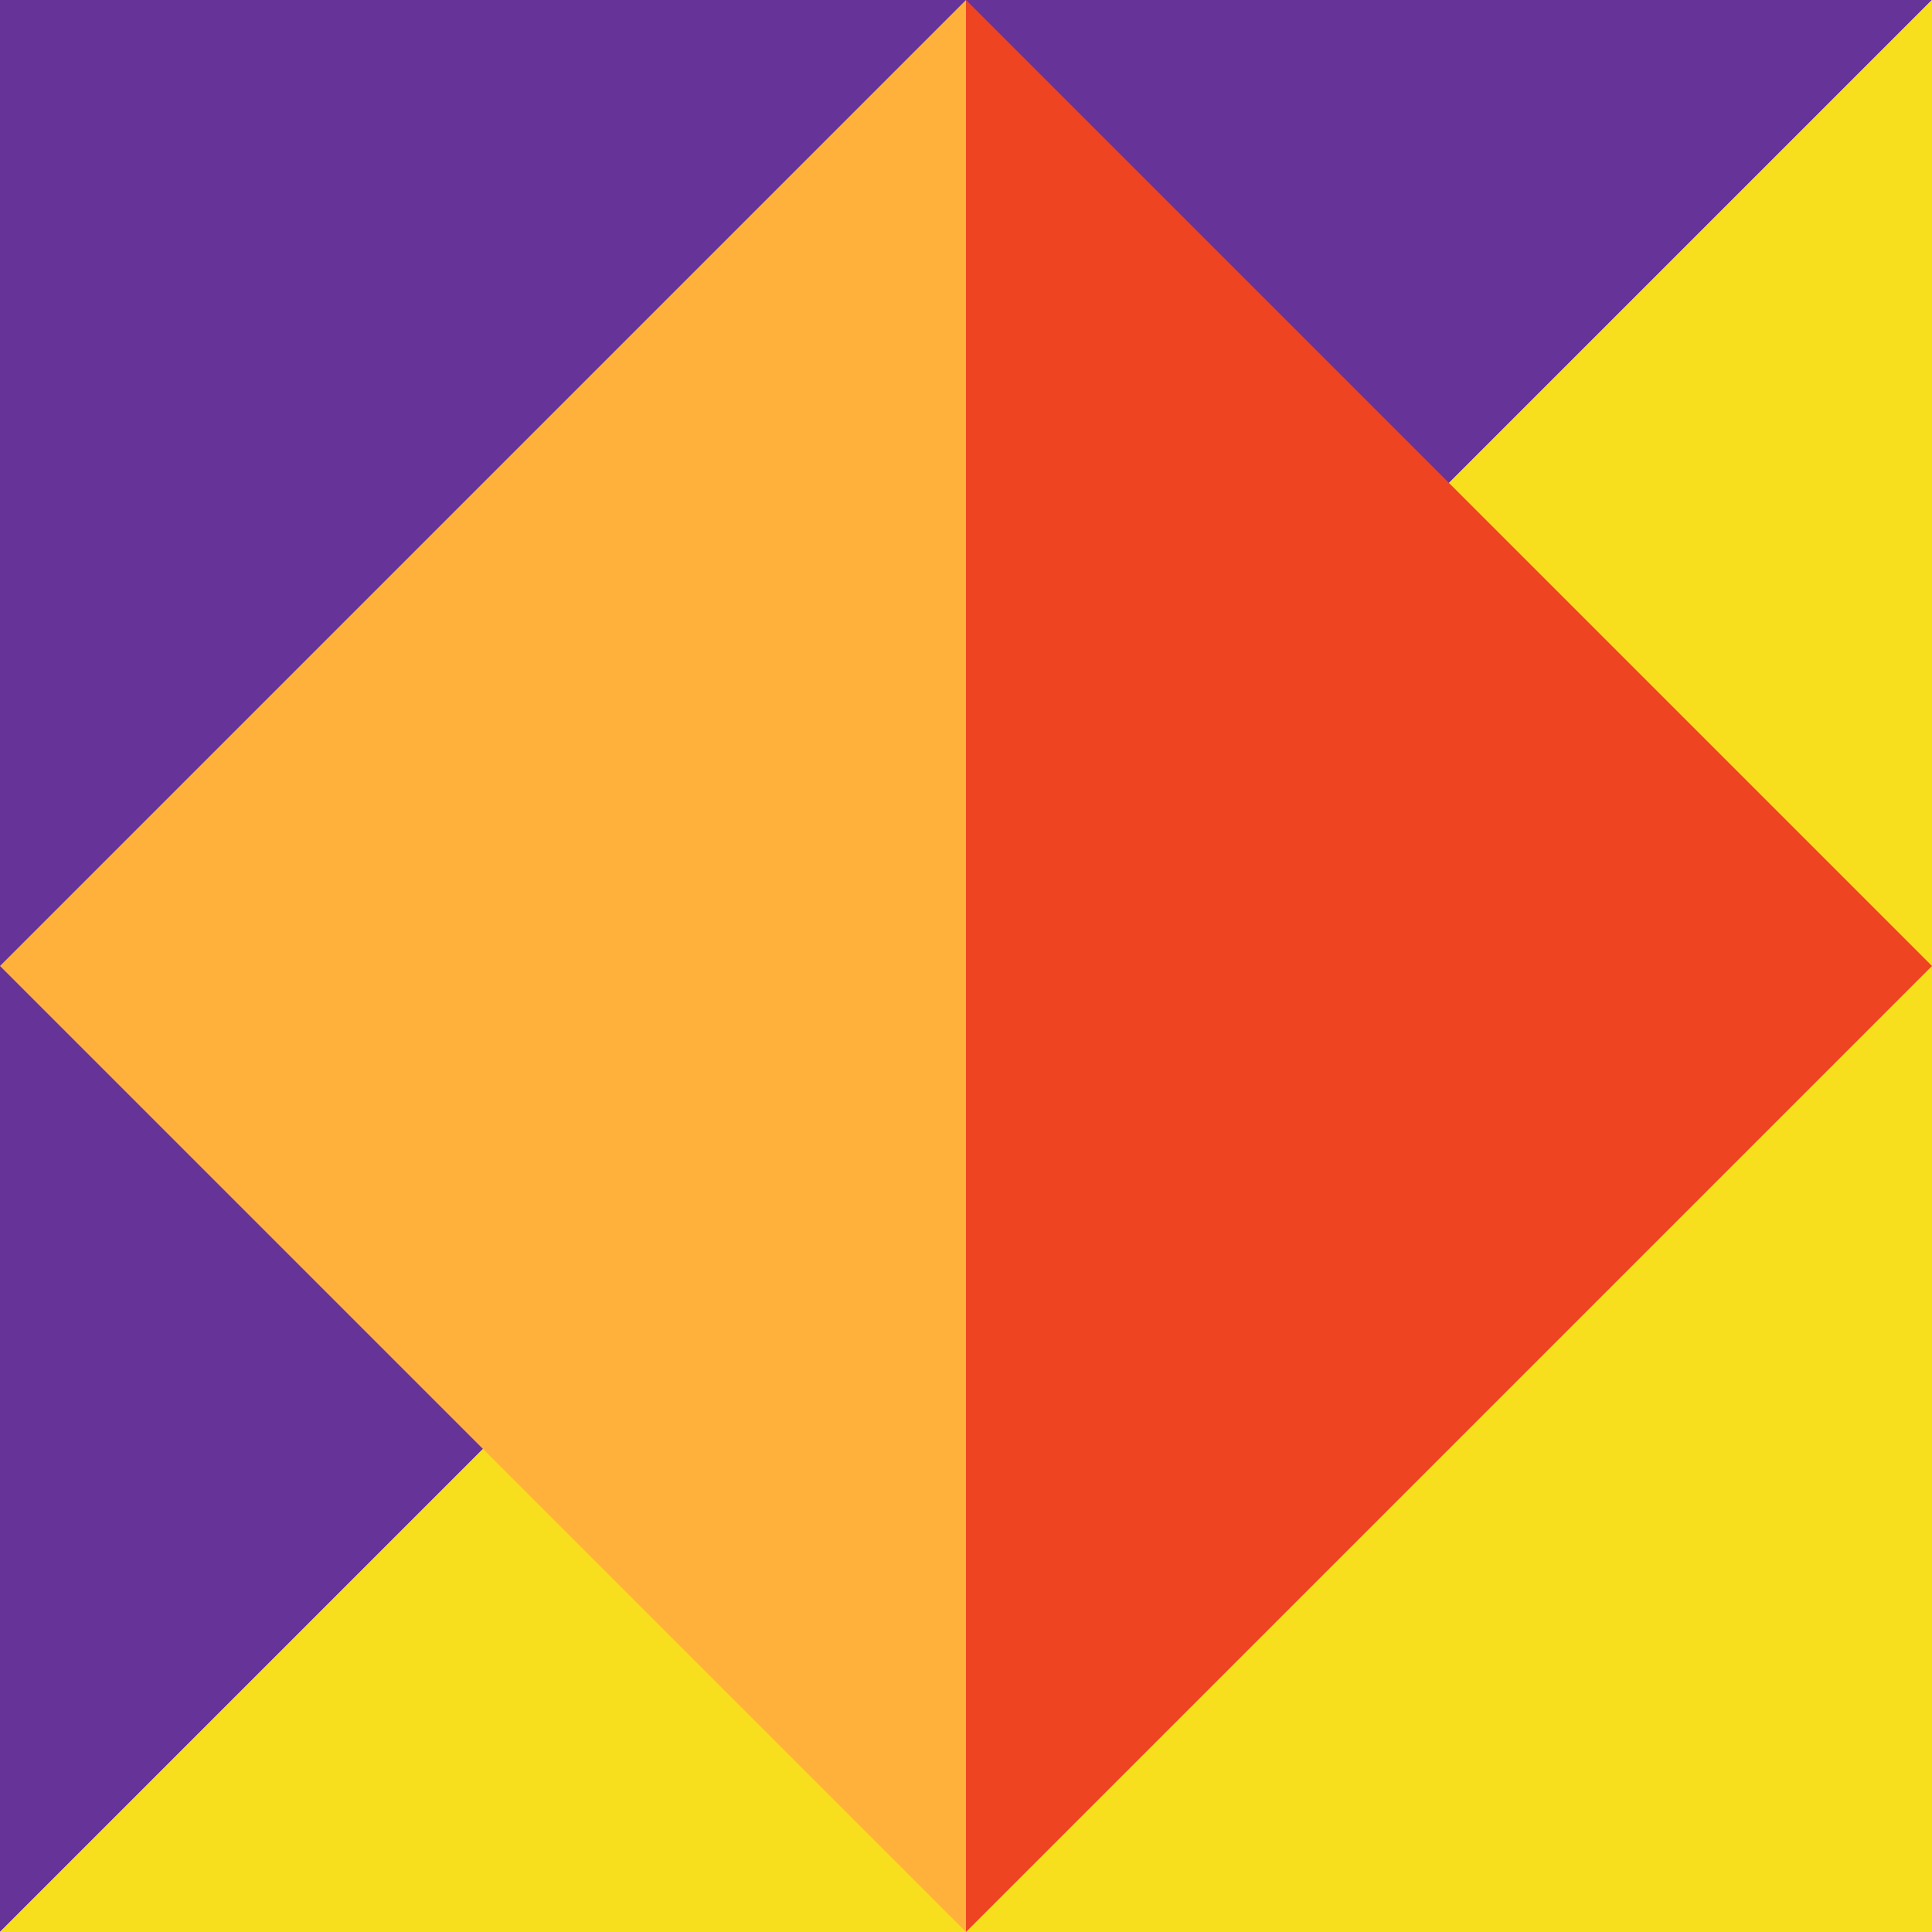
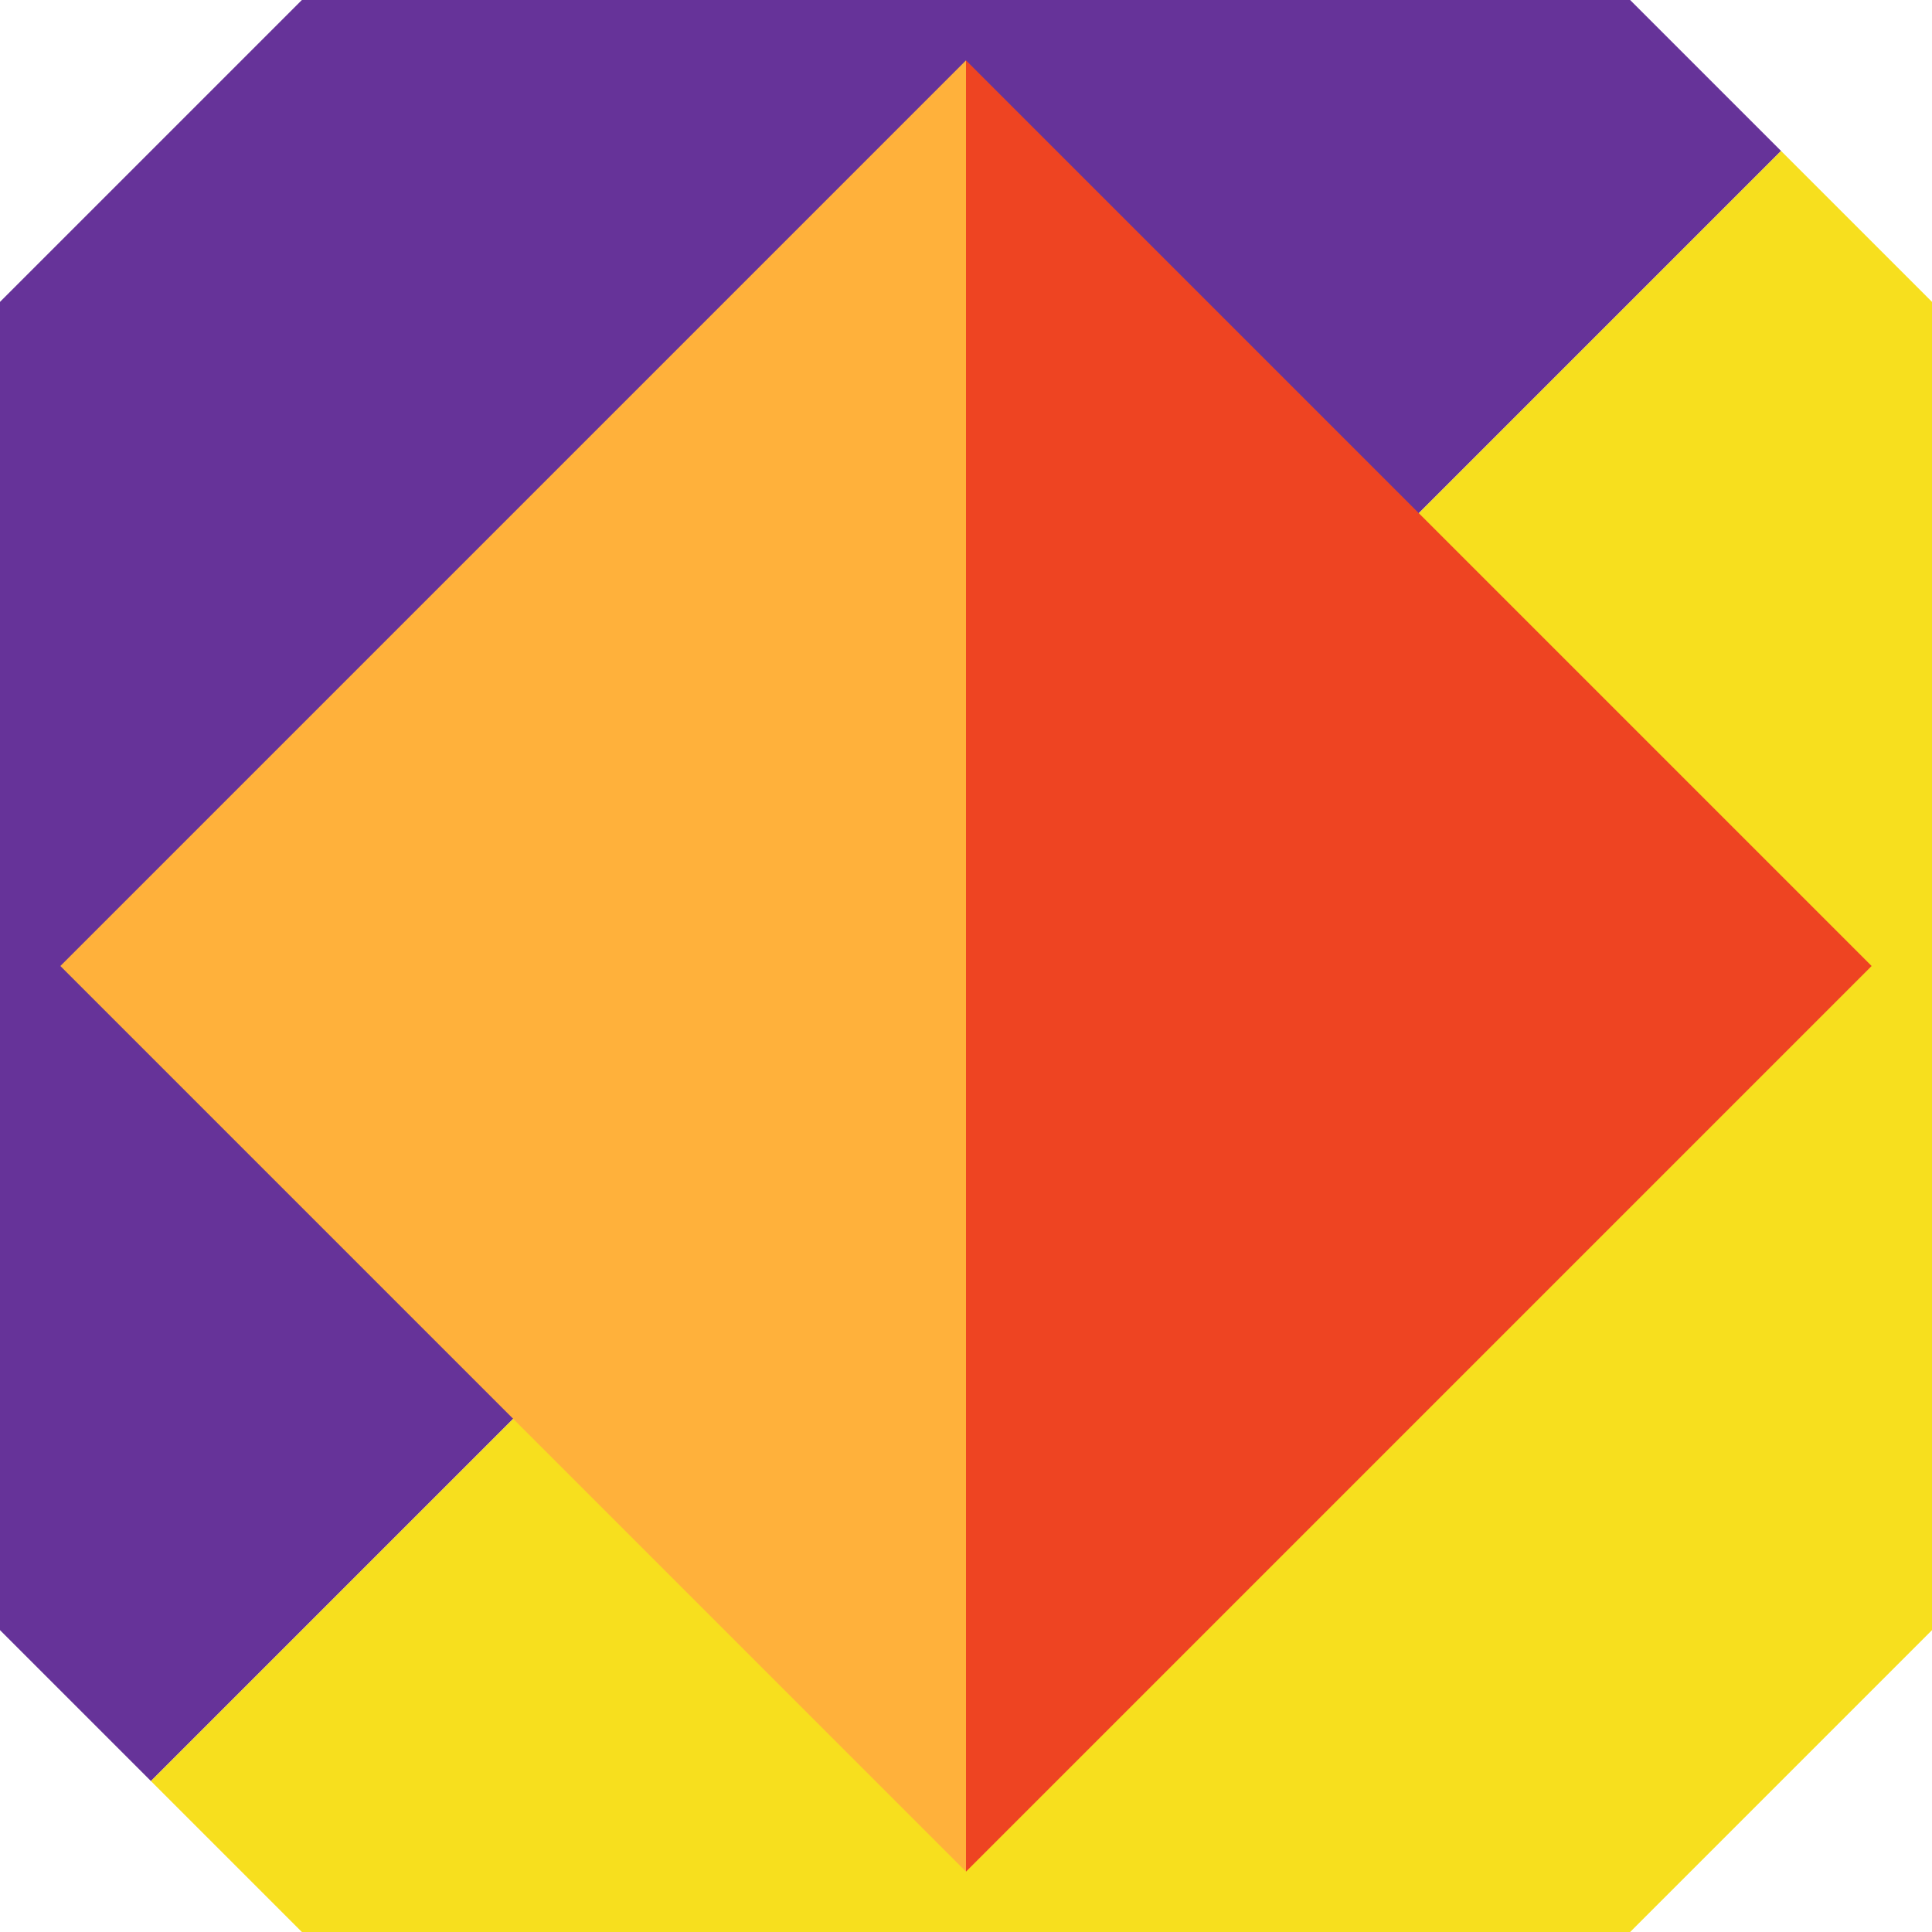
<svg xmlns="http://www.w3.org/2000/svg" viewBox="-32 -32 64 64">
-   <polygon points="-32,32 -32,-32 32,-32" fill="#639" />
-   <polygon points="32,-32 +32,+32 -32,32" fill="#f7df1e" />
-   <polygon points="0,32 -32,0 0,-32" fill="#ffb13b" />
-   <polygon points="0,-32 +32,0 0,32" fill="#e42" />
+   <polygon fill="#639" points="   -27,+27 -32,+22   -32,-22 -22,-32   +22,-32 +27,-27  " />
+   <polygon fill="#f7df1e" points="   +27,-27 +32,-22   +32,+22 +22,+32   -22,+32 -27,+27  " />
+   <polygon points="0,30 -30,0 0,-30" fill="#ffb13b" />
+   <polygon points="0,-30 +30,0 0,30" fill="#e42" />
</svg>
